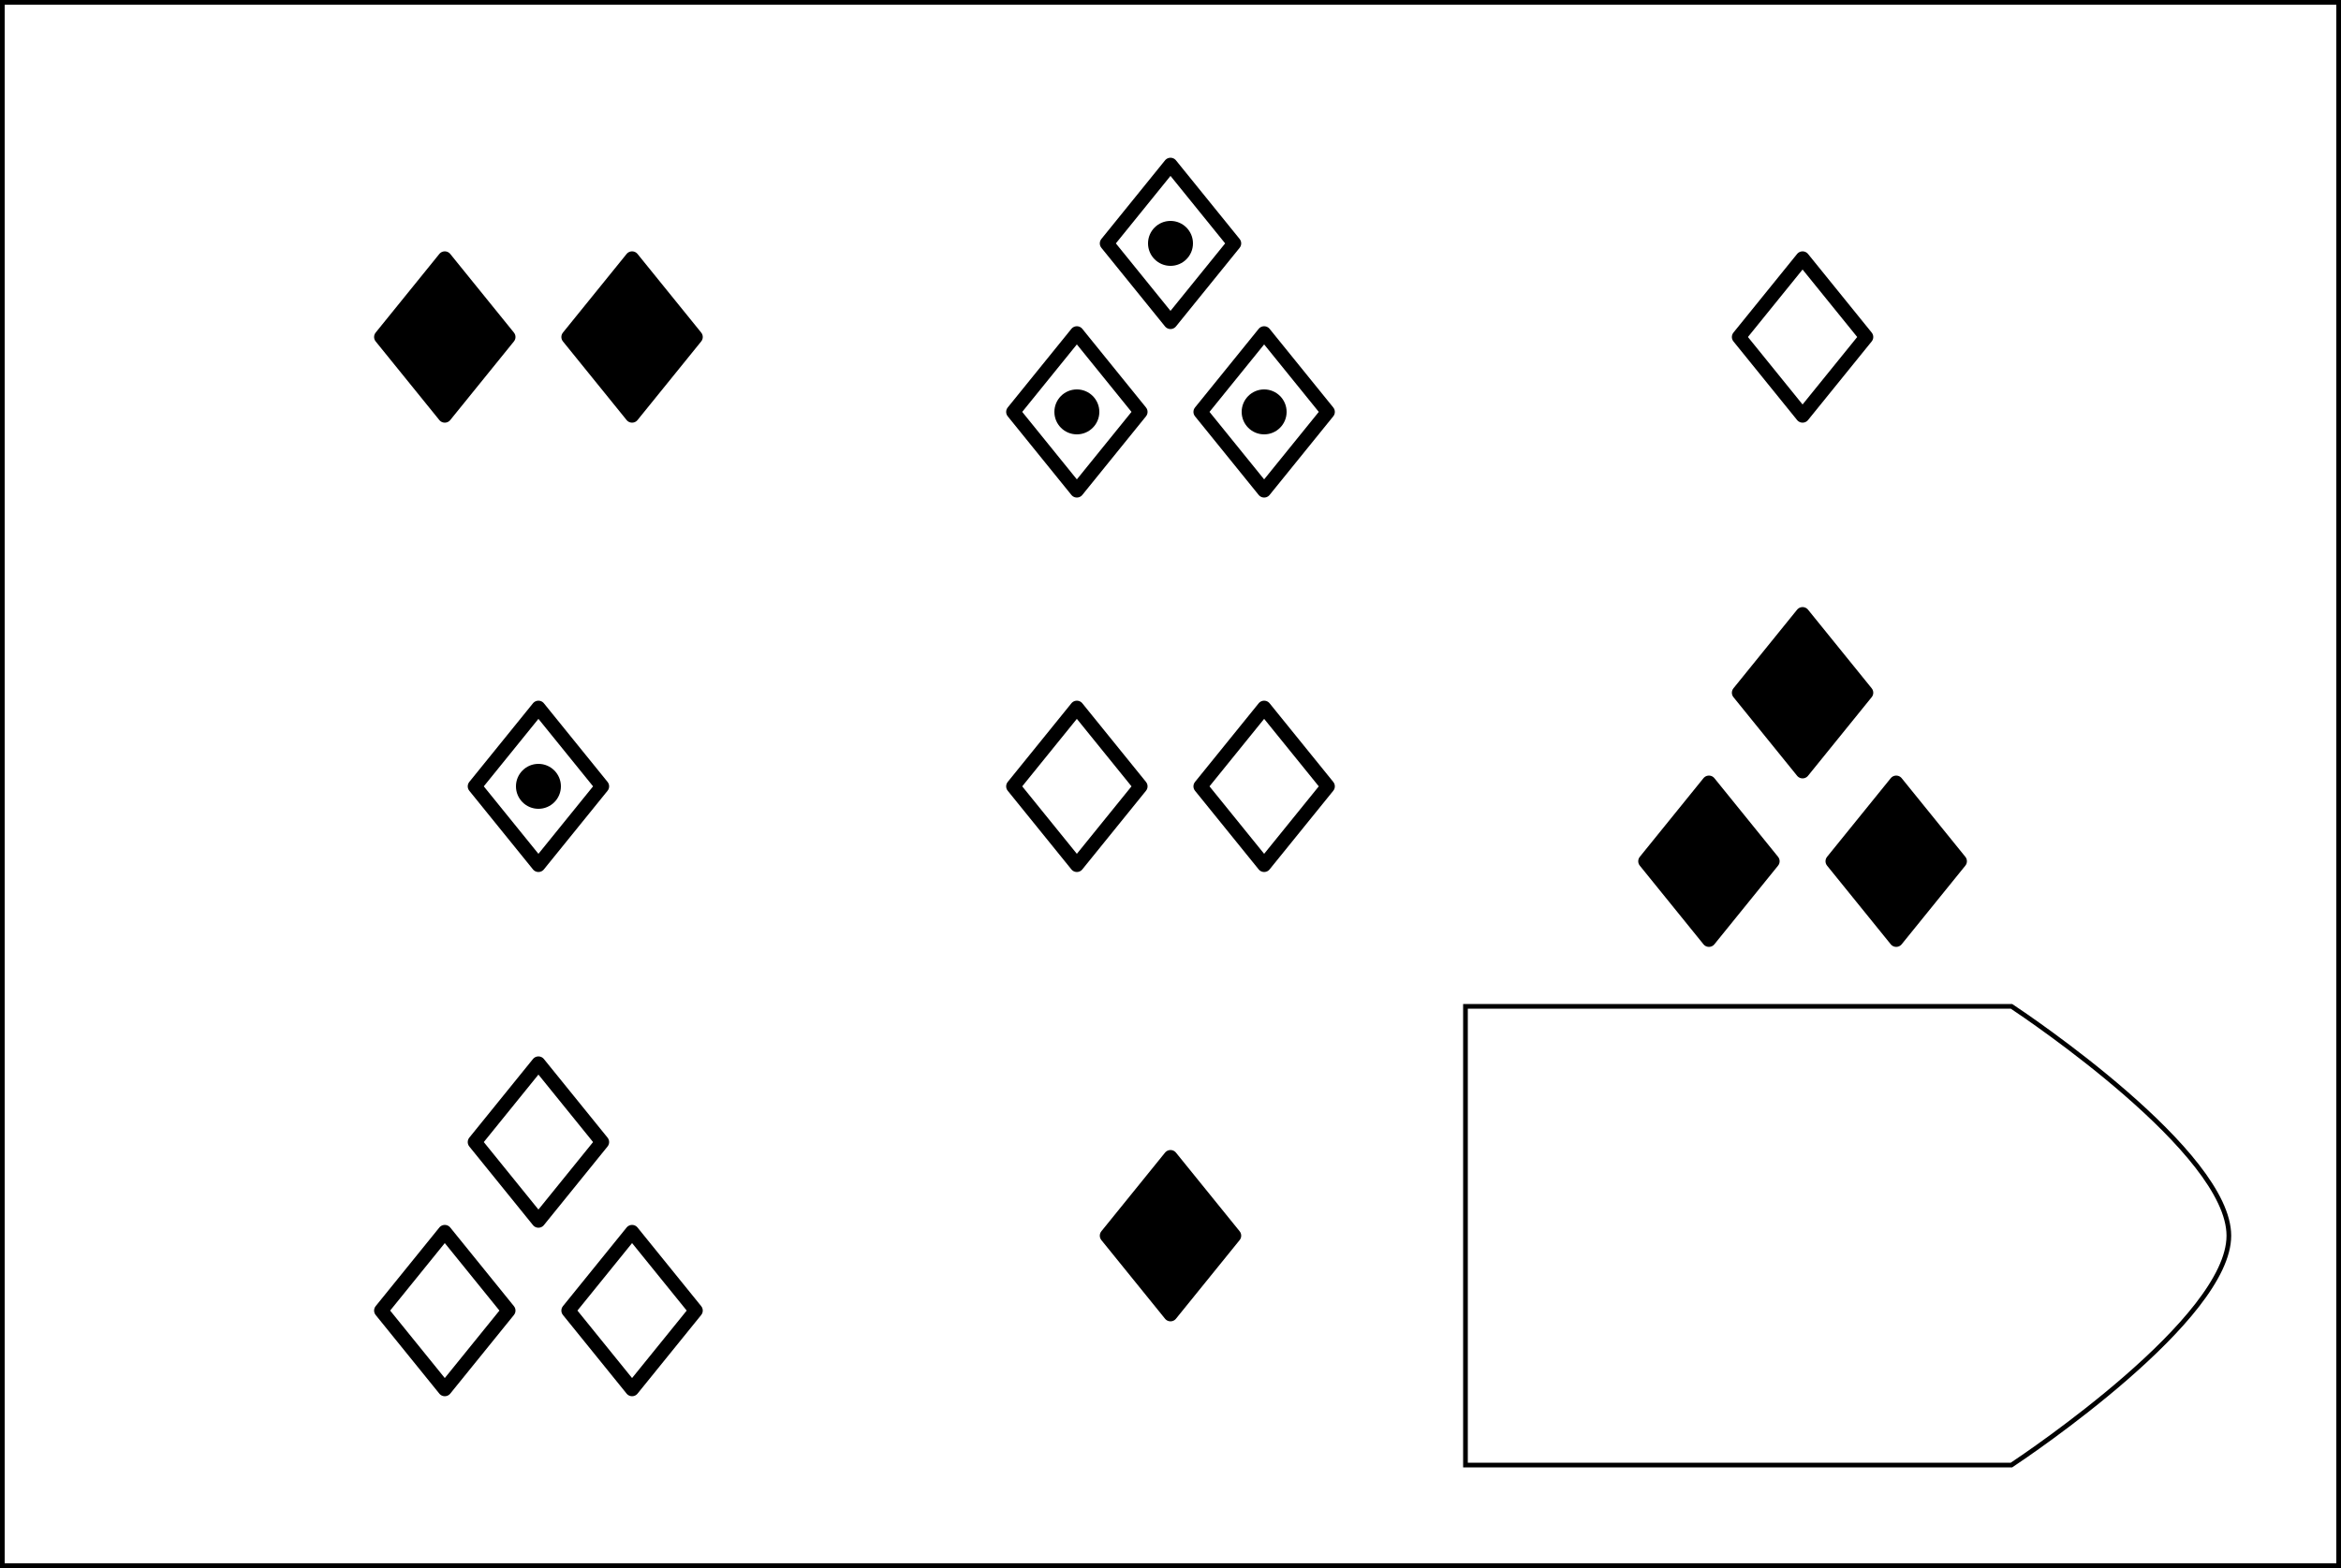
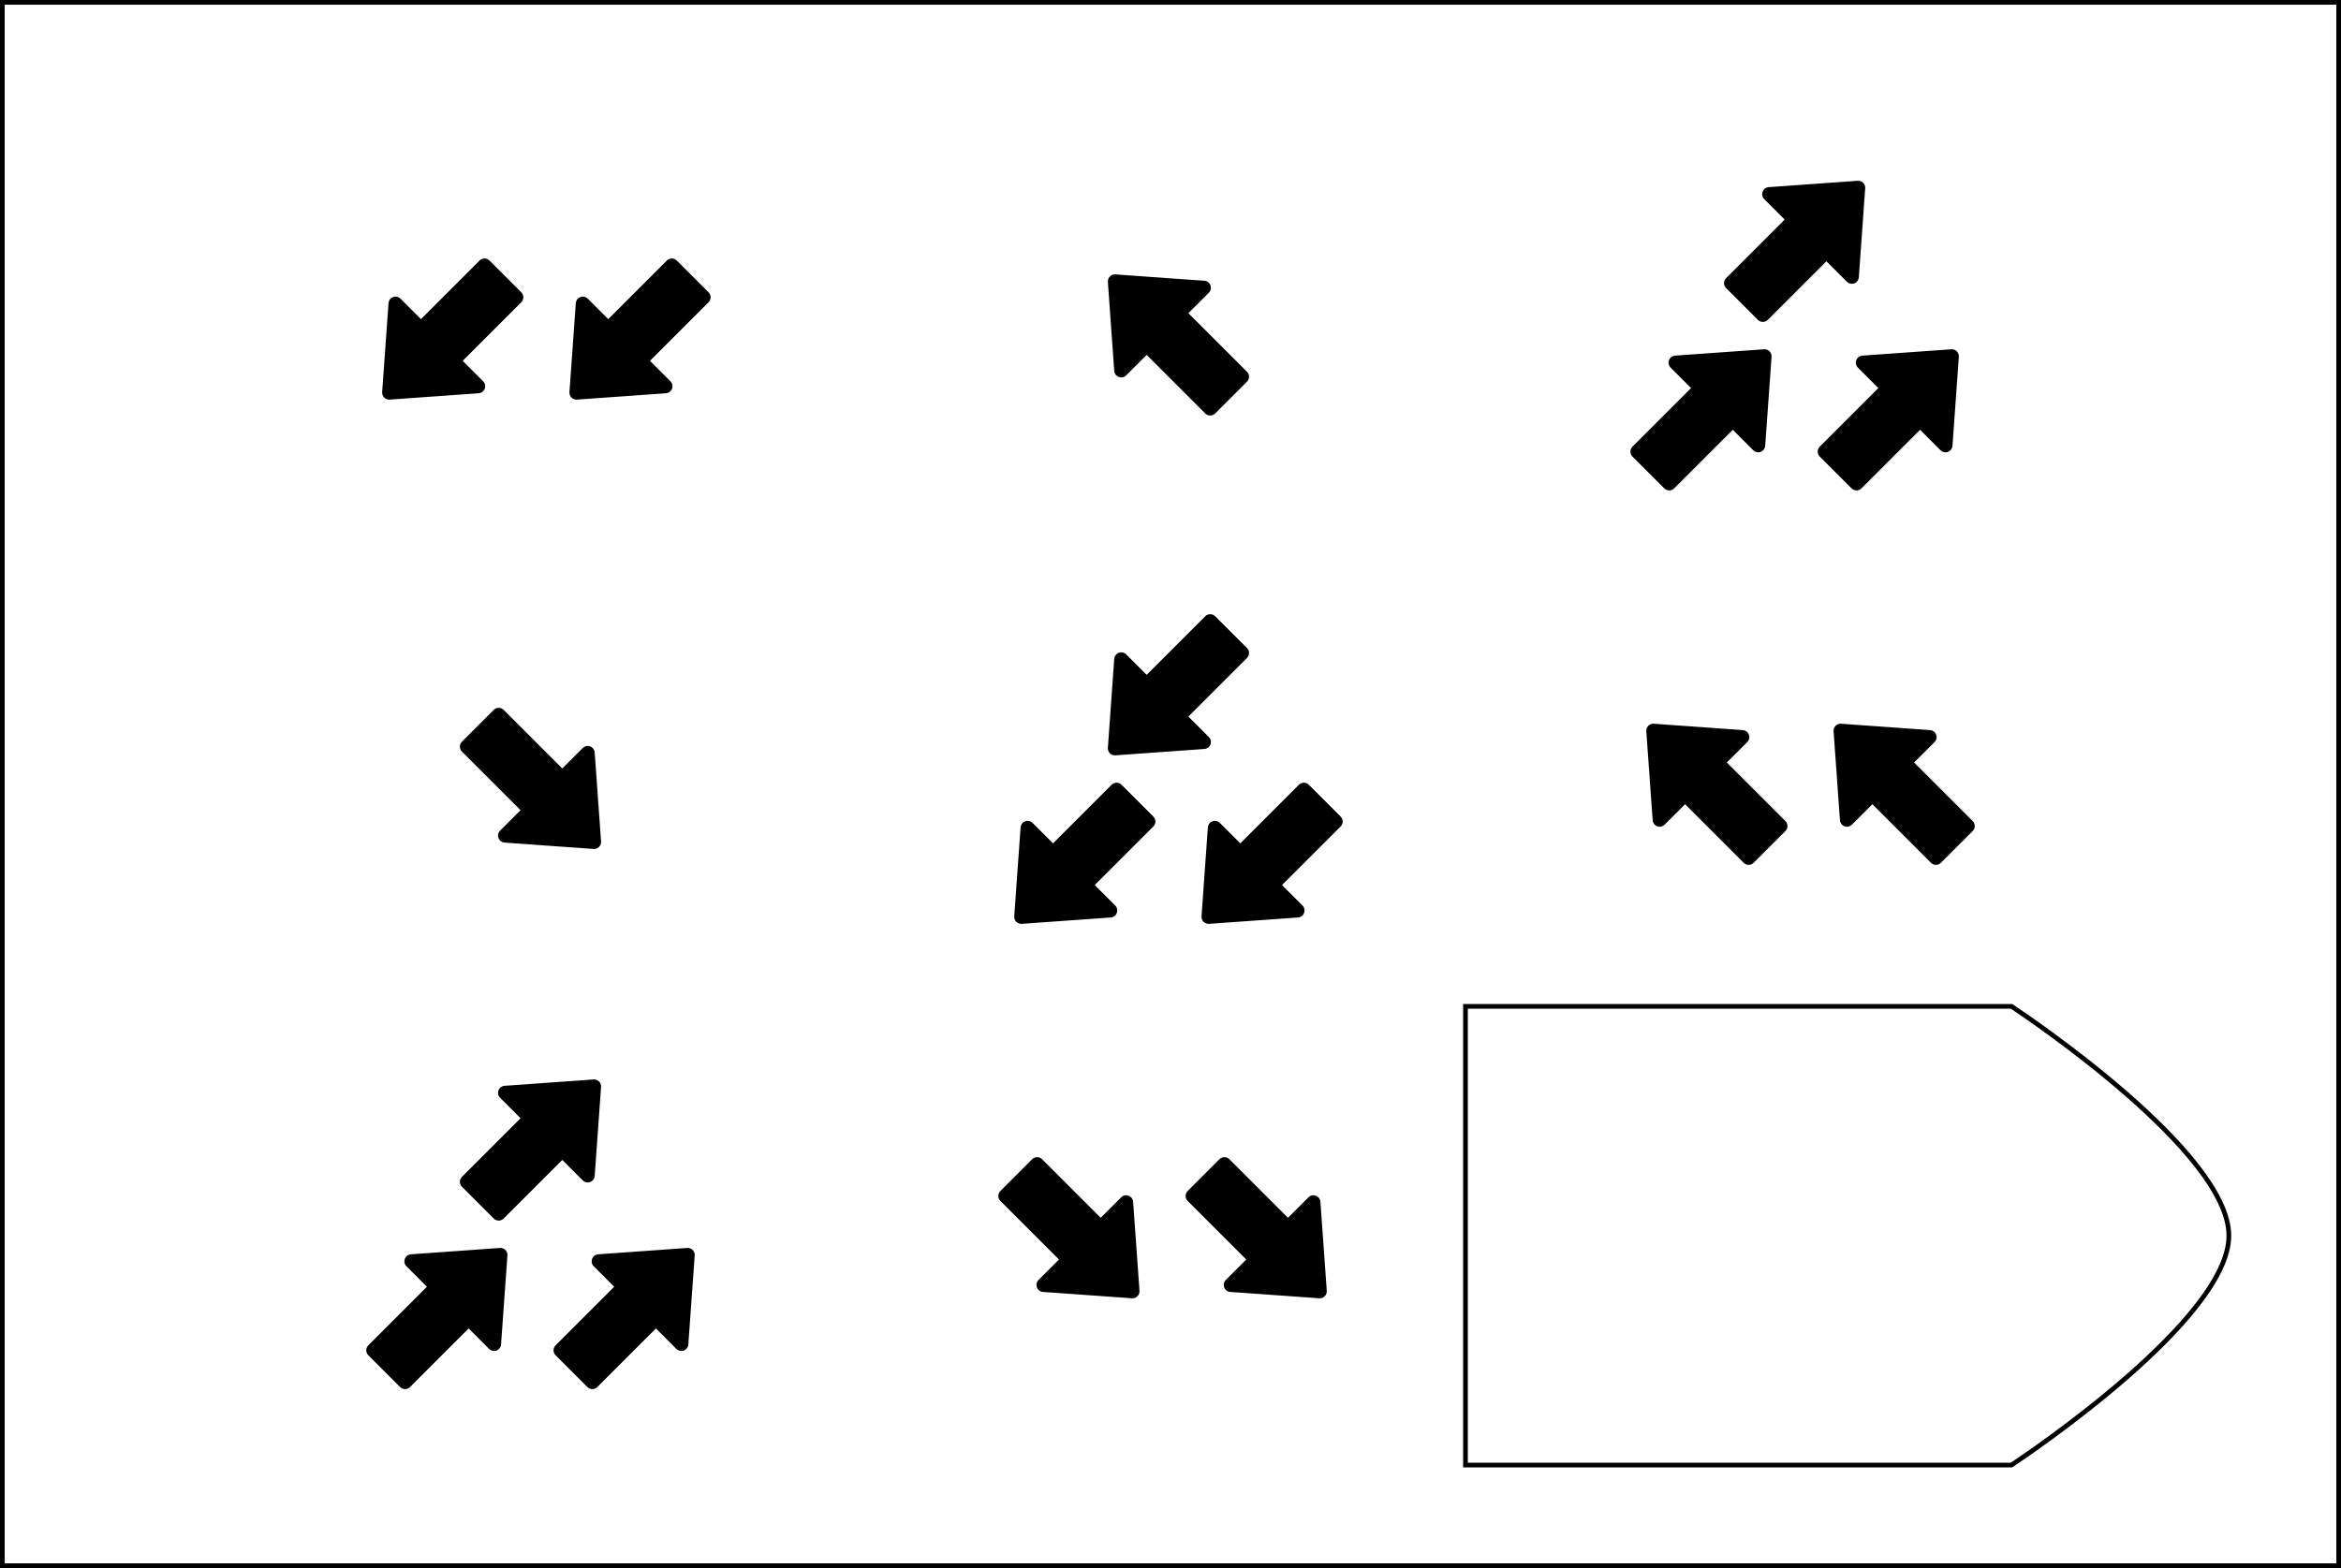
<svg xmlns="http://www.w3.org/2000/svg" viewBox="0 0 500 335">
  <rect x="0.5" y="0.5" width="499" height="334" fill="none" stroke="#000" />
  <path d="M429.62,215c3.39,2.25 46.43,31.16 46.43,49s-43.04,46.75 -46.43,49H313V215Z" fill="none" stroke="#000" />
  <g transform="translate(115 72)">
    <g transform="translate(-20 0)">
-       <path d="M0,-16.8L13.6,0L0,16.8L-13.6,0Z" fill="#000" stroke="#000" stroke-width="3" stroke-linejoin="round" />
+       <path d="M0,-16.8L12.48,-2.4L4.8,-2.4L4.8,16.8L-4.8,16.8L-4.8,-2.4L-12.48,-2.4Z" fill="#000" stroke="#000" stroke-width="3" stroke-linejoin="round" transform="rotate(225)" />
    </g>
    <g transform="translate(20 0)">
-       <path d="M0,-16.8L13.6,0L0,16.8L-13.6,0Z" fill="#000" stroke="#000" stroke-width="3" stroke-linejoin="round" />
+       <path d="M0,-16.8L12.48,-2.4L4.8,-2.4L4.8,16.8L-4.8,16.8L-4.8,-2.4L-12.48,-2.4Z" fill="#000" stroke="#000" stroke-width="3" stroke-linejoin="round" transform="rotate(225)" />
    </g>
  </g>
  <g transform="translate(250 72)">
-     <g transform="translate(0 -20)">
-       <path d="M0,-16.8L13.6,0L0,16.8L-13.6,0Z" fill="none" stroke="#000" stroke-width="3" stroke-linejoin="round" />
-       <circle r="4.8" fill="#000" />
-     </g>
-     <g transform="translate(-20 16)">
-       <path d="M0,-16.8L13.6,0L0,16.8L-13.6,0Z" fill="none" stroke="#000" stroke-width="3" stroke-linejoin="round" />
-       <circle r="4.8" fill="#000" />
-     </g>
-     <g transform="translate(20 16)">
-       <path d="M0,-16.8L13.6,0L0,16.8L-13.6,0Z" fill="none" stroke="#000" stroke-width="3" stroke-linejoin="round" />
-       <circle r="4.8" fill="#000" />
+     <g transform="translate(0 0)">
+       <path d="M0,-16.8L12.48,-2.4L4.8,-2.4L4.8,16.8L-4.8,16.8L-4.8,-2.4L-12.48,-2.4Z" fill="#000" stroke="#000" stroke-width="3" stroke-linejoin="round" transform="rotate(315)" />
    </g>
  </g>
  <g transform="translate(385 72)">
-     <g transform="translate(0 0)">
-       <path d="M0,-16.8L13.6,0L0,16.8L-13.6,0Z" fill="none" stroke="#000" stroke-width="3" stroke-linejoin="round" />
+     <g transform="translate(0 -20)">
+       <path d="M0,-16.8L12.48,-2.4L4.8,-2.4L4.8,16.8L-4.8,16.8L-4.8,-2.4L-12.48,-2.4Z" fill="#000" stroke="#000" stroke-width="3" stroke-linejoin="round" transform="rotate(45)" />
+     </g>
+     <g transform="translate(-20 16)">
+       <path d="M0,-16.8L12.48,-2.4L4.8,-2.4L4.8,16.8L-4.8,16.8L-4.8,-2.4L-12.48,-2.4Z" fill="#000" stroke="#000" stroke-width="3" stroke-linejoin="round" transform="rotate(45)" />
+     </g>
+     <g transform="translate(20 16)">
+       <path d="M0,-16.8L12.48,-2.4L4.8,-2.4L4.8,16.8L-4.8,16.8L-4.8,-2.4L-12.48,-2.4Z" fill="#000" stroke="#000" stroke-width="3" stroke-linejoin="round" transform="rotate(45)" />
    </g>
  </g>
  <g transform="translate(115 168)">
    <g transform="translate(0 0)">
-       <path d="M0,-16.8L13.6,0L0,16.8L-13.6,0Z" fill="none" stroke="#000" stroke-width="3" stroke-linejoin="round" />
-       <circle r="4.8" fill="#000" />
+       <path d="M0,-16.8L12.48,-2.4L4.8,-2.4L4.8,16.8L-4.8,16.8L-4.8,-2.4L-12.48,-2.4Z" fill="#000" stroke="#000" stroke-width="3" stroke-linejoin="round" transform="rotate(135)" />
    </g>
  </g>
  <g transform="translate(250 168)">
-     <g transform="translate(-20 0)">
-       <path d="M0,-16.8L13.6,0L0,16.8L-13.6,0Z" fill="none" stroke="#000" stroke-width="3" stroke-linejoin="round" />
+     <g transform="translate(0 -20)">
+       <path d="M0,-16.8L12.48,-2.4L4.8,-2.4L4.8,16.8L-4.8,16.8L-4.8,-2.4L-12.48,-2.4Z" fill="#000" stroke="#000" stroke-width="3" stroke-linejoin="round" transform="rotate(225)" />
    </g>
-     <g transform="translate(20 0)">
-       <path d="M0,-16.8L13.6,0L0,16.8L-13.6,0Z" fill="none" stroke="#000" stroke-width="3" stroke-linejoin="round" />
+     <g transform="translate(-20 16)">
+       <path d="M0,-16.8L12.48,-2.4L4.8,-2.4L4.8,16.8L-4.8,16.8L-4.8,-2.4L-12.48,-2.4Z" fill="#000" stroke="#000" stroke-width="3" stroke-linejoin="round" transform="rotate(225)" />
+     </g>
+     <g transform="translate(20 16)">
+       <path d="M0,-16.8L12.48,-2.4L4.8,-2.4L4.8,16.8L-4.8,16.8L-4.8,-2.4L-12.48,-2.4Z" fill="#000" stroke="#000" stroke-width="3" stroke-linejoin="round" transform="rotate(225)" />
    </g>
  </g>
  <g transform="translate(385 168)">
-     <g transform="translate(0 -20)">
-       <path d="M0,-16.8L13.6,0L0,16.8L-13.6,0Z" fill="#000" stroke="#000" stroke-width="3" stroke-linejoin="round" />
+     <g transform="translate(-20 0)">
+       <path d="M0,-16.8L12.48,-2.4L4.8,-2.4L4.8,16.8L-4.8,16.8L-4.8,-2.4L-12.48,-2.4Z" fill="#000" stroke="#000" stroke-width="3" stroke-linejoin="round" transform="rotate(315)" />
    </g>
-     <g transform="translate(-20 16)">
-       <path d="M0,-16.8L13.6,0L0,16.8L-13.6,0Z" fill="#000" stroke="#000" stroke-width="3" stroke-linejoin="round" />
-     </g>
-     <g transform="translate(20 16)">
-       <path d="M0,-16.8L13.6,0L0,16.8L-13.6,0Z" fill="#000" stroke="#000" stroke-width="3" stroke-linejoin="round" />
+     <g transform="translate(20 0)">
+       <path d="M0,-16.8L12.48,-2.4L4.8,-2.4L4.8,16.8L-4.8,16.8L-4.8,-2.4L-12.48,-2.4Z" fill="#000" stroke="#000" stroke-width="3" stroke-linejoin="round" transform="rotate(315)" />
    </g>
  </g>
  <g transform="translate(115 264)">
    <g transform="translate(0 -20)">
-       <path d="M0,-16.8L13.6,0L0,16.8L-13.6,0Z" fill="none" stroke="#000" stroke-width="3" stroke-linejoin="round" />
+       <path d="M0,-16.8L12.48,-2.4L4.8,-2.4L4.8,16.8L-4.8,16.8L-4.8,-2.4L-12.48,-2.4Z" fill="#000" stroke="#000" stroke-width="3" stroke-linejoin="round" transform="rotate(45)" />
    </g>
    <g transform="translate(-20 16)">
-       <path d="M0,-16.8L13.6,0L0,16.8L-13.6,0Z" fill="none" stroke="#000" stroke-width="3" stroke-linejoin="round" />
+       <path d="M0,-16.8L12.48,-2.4L4.8,-2.4L4.8,16.8L-4.8,16.8L-4.8,-2.4L-12.48,-2.4Z" fill="#000" stroke="#000" stroke-width="3" stroke-linejoin="round" transform="rotate(45)" />
    </g>
    <g transform="translate(20 16)">
-       <path d="M0,-16.8L13.6,0L0,16.8L-13.6,0Z" fill="none" stroke="#000" stroke-width="3" stroke-linejoin="round" />
+       <path d="M0,-16.8L12.48,-2.4L4.8,-2.4L4.8,16.8L-4.8,16.8L-4.8,-2.4L-12.48,-2.4Z" fill="#000" stroke="#000" stroke-width="3" stroke-linejoin="round" transform="rotate(45)" />
    </g>
  </g>
  <g transform="translate(250 264)">
-     <g transform="translate(0 0)">
-       <path d="M0,-16.8L13.6,0L0,16.8L-13.6,0Z" fill="#000" stroke="#000" stroke-width="3" stroke-linejoin="round" />
+     <g transform="translate(-20 0)">
+       <path d="M0,-16.8L12.48,-2.4L4.8,-2.4L4.8,16.8L-4.8,16.8L-4.8,-2.4L-12.48,-2.4Z" fill="#000" stroke="#000" stroke-width="3" stroke-linejoin="round" transform="rotate(135)" />
+     </g>
+     <g transform="translate(20 0)">
+       <path d="M0,-16.8L12.48,-2.4L4.8,-2.4L4.8,16.8L-4.8,16.8L-4.8,-2.4L-12.48,-2.4Z" fill="#000" stroke="#000" stroke-width="3" stroke-linejoin="round" transform="rotate(135)" />
    </g>
  </g>
</svg>
